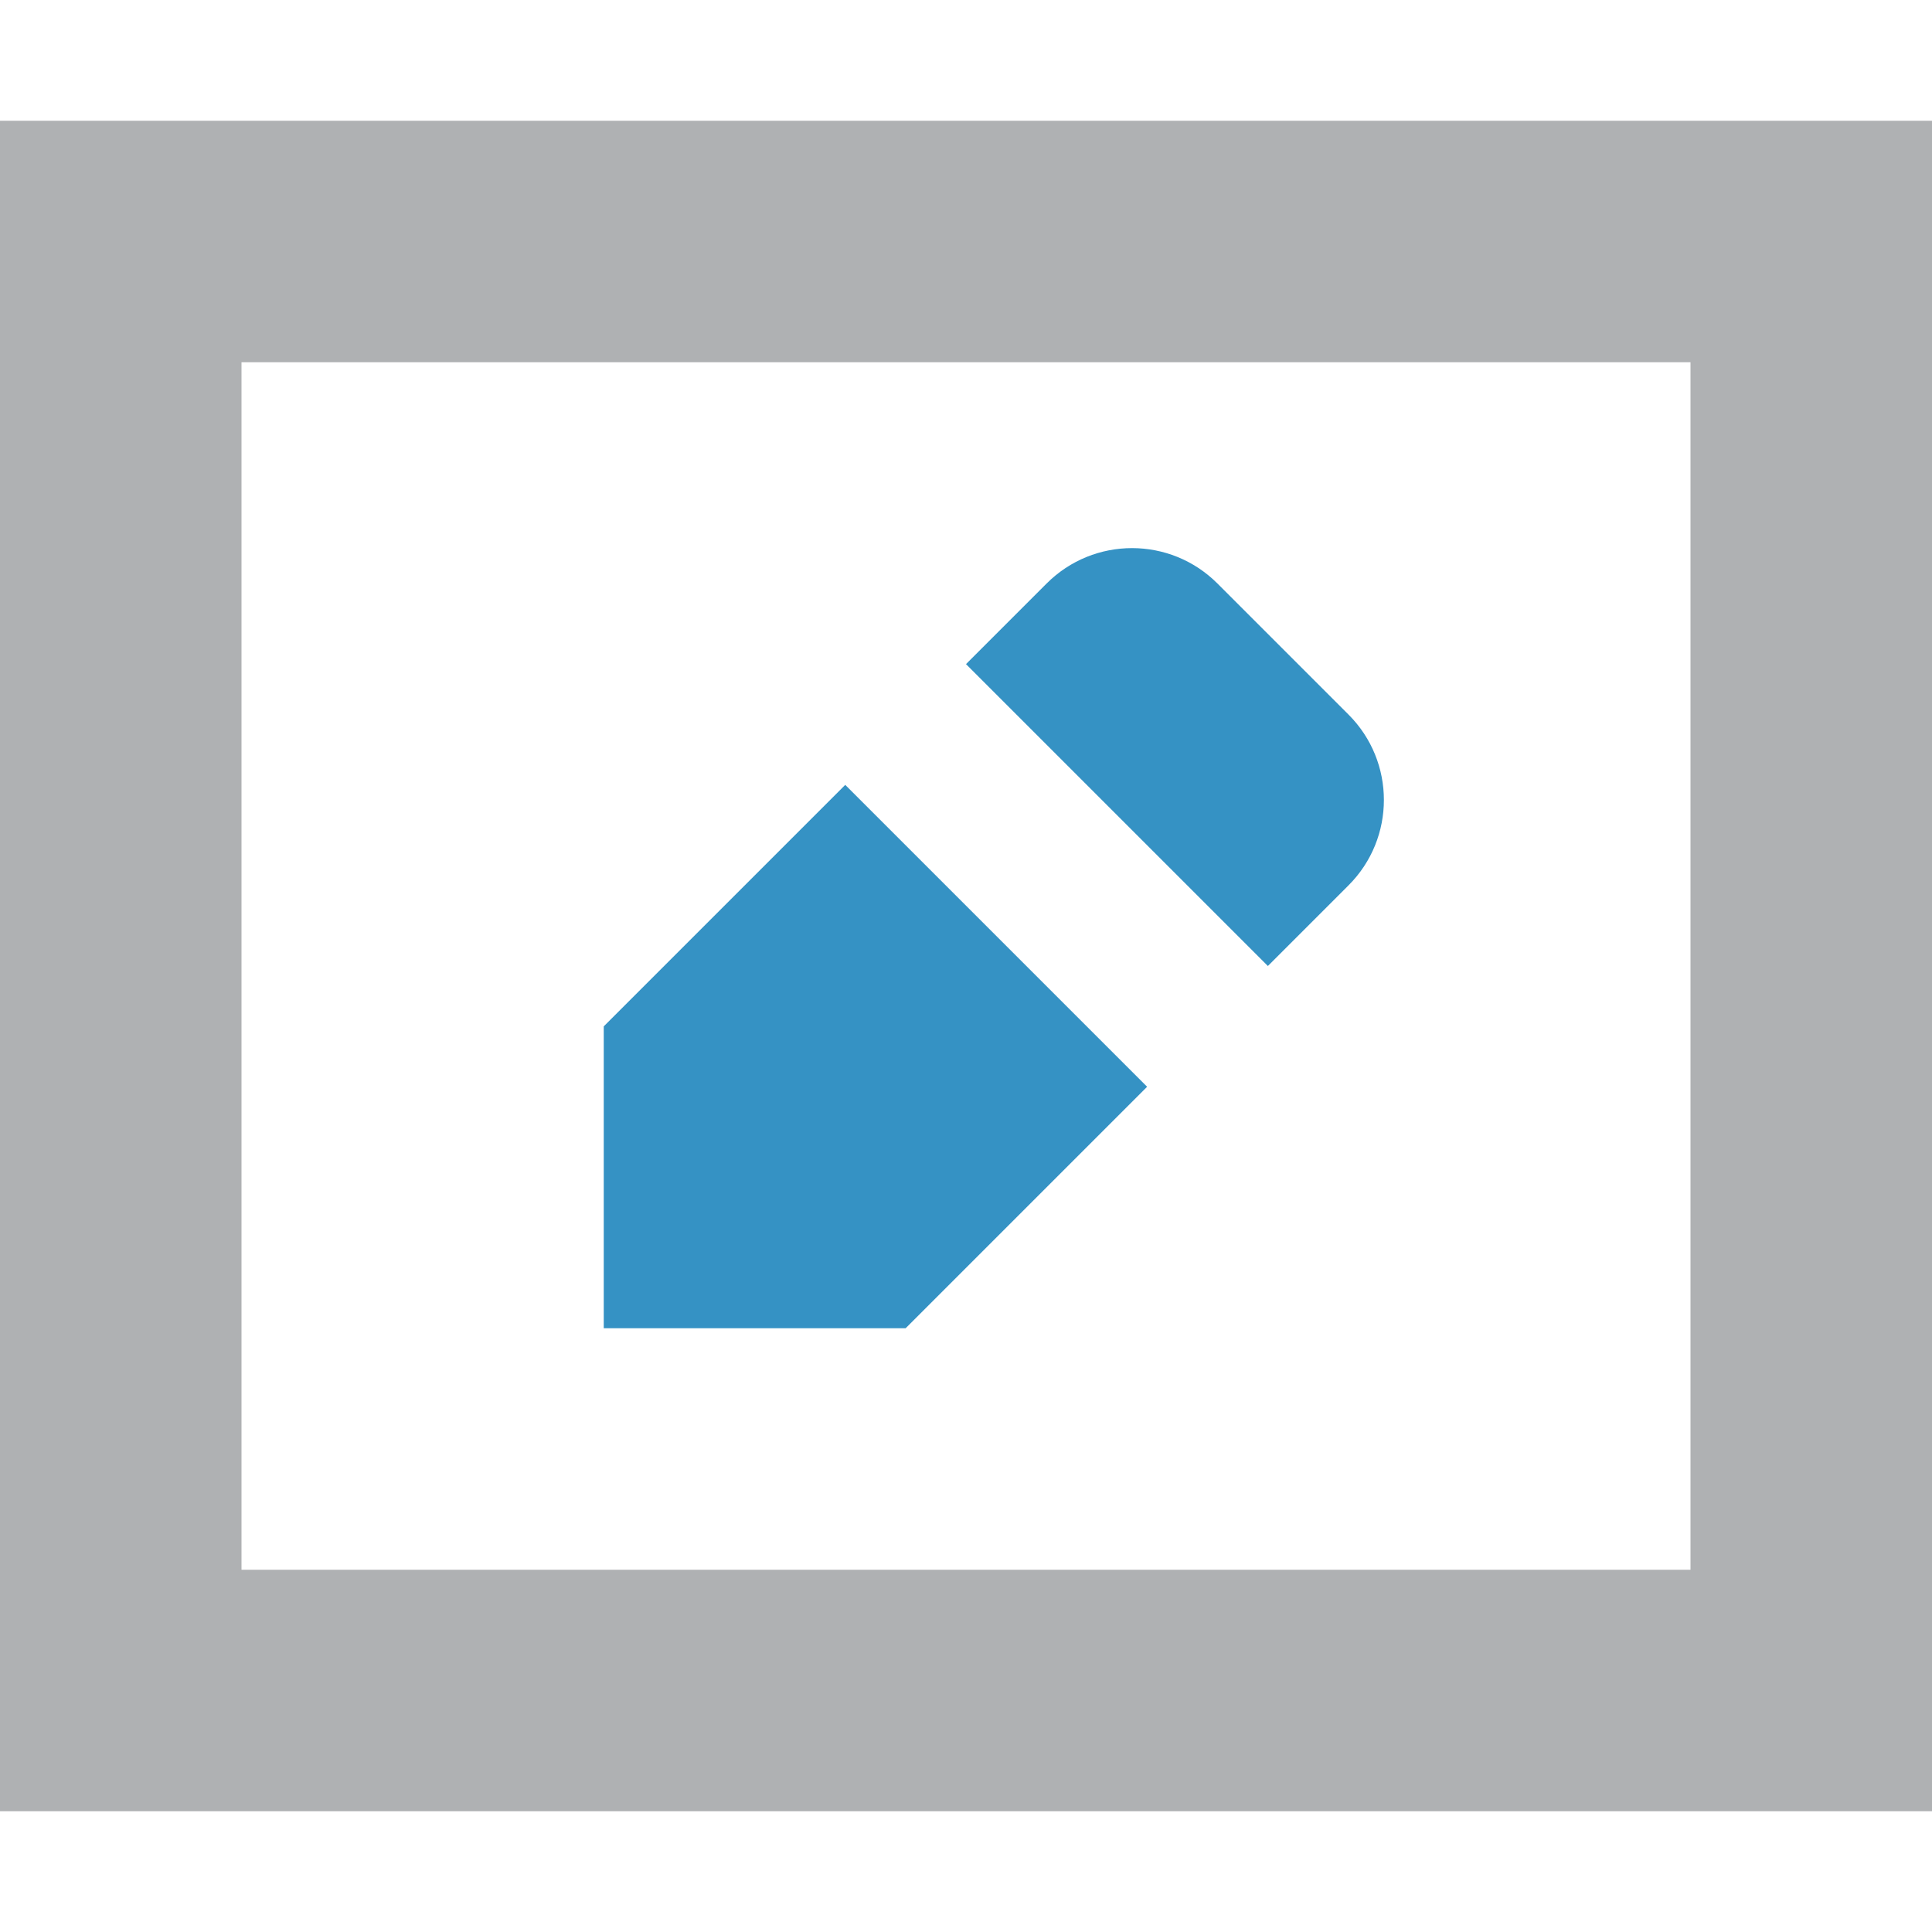
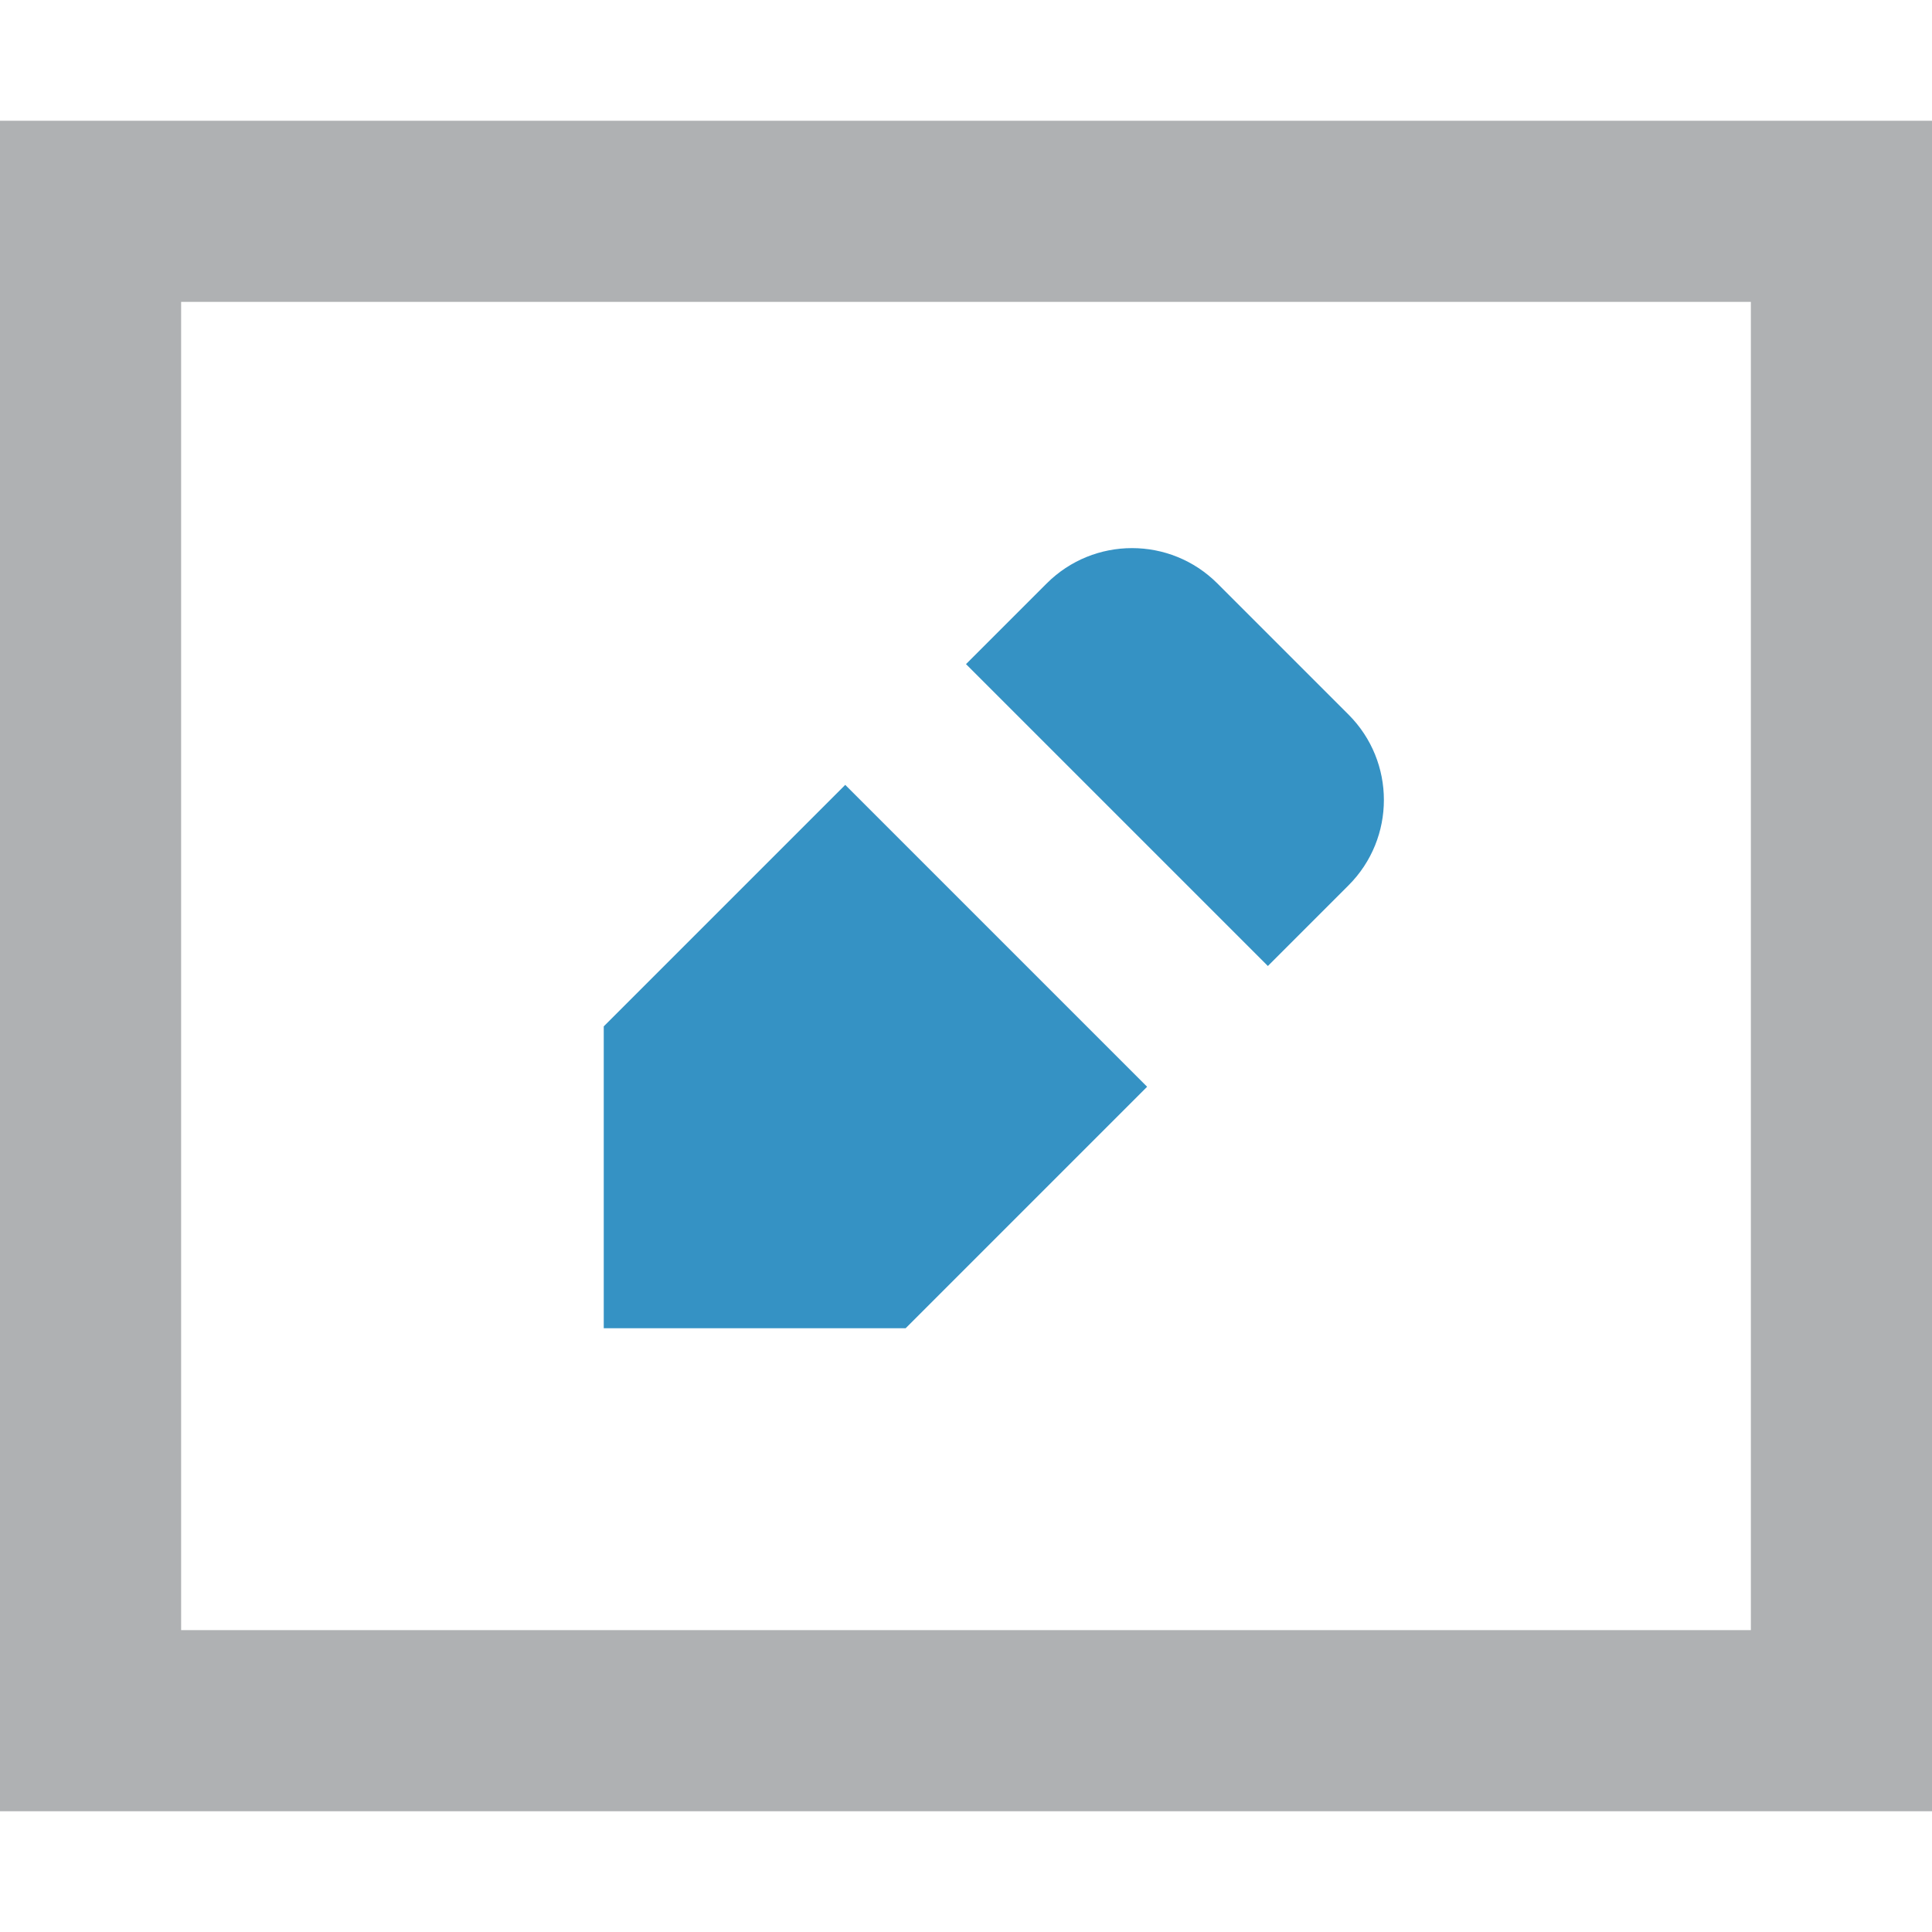
<svg xmlns="http://www.w3.org/2000/svg" width="16" height="16" viewBox="0 0 16 16">
-   <path fill="#AFB1B3" d="M 0,1 V 15 H 16 V 1 Z M 2,3 H 14 V 13 H 2 Z" />
+   <path fill="#AFB1B3" d="M 0,1 V 15 H 16 V 1 Z M 1.5,2.5 H 14.5 V 13.5 H 1.5 Z" />
  <path fill="#3592C4" d="M 9.5,9 7,6.5 5,8.5 V 11 h 2.5 z" />
  <path fill="#3592C4" d="M 8,5.5 10.5,8 11.168,7.332 a 1,1 90 0 0 0,-1.414 L 10.082,4.832 a 1,1 0 0 0 -1.414,0 z" />
</svg>
